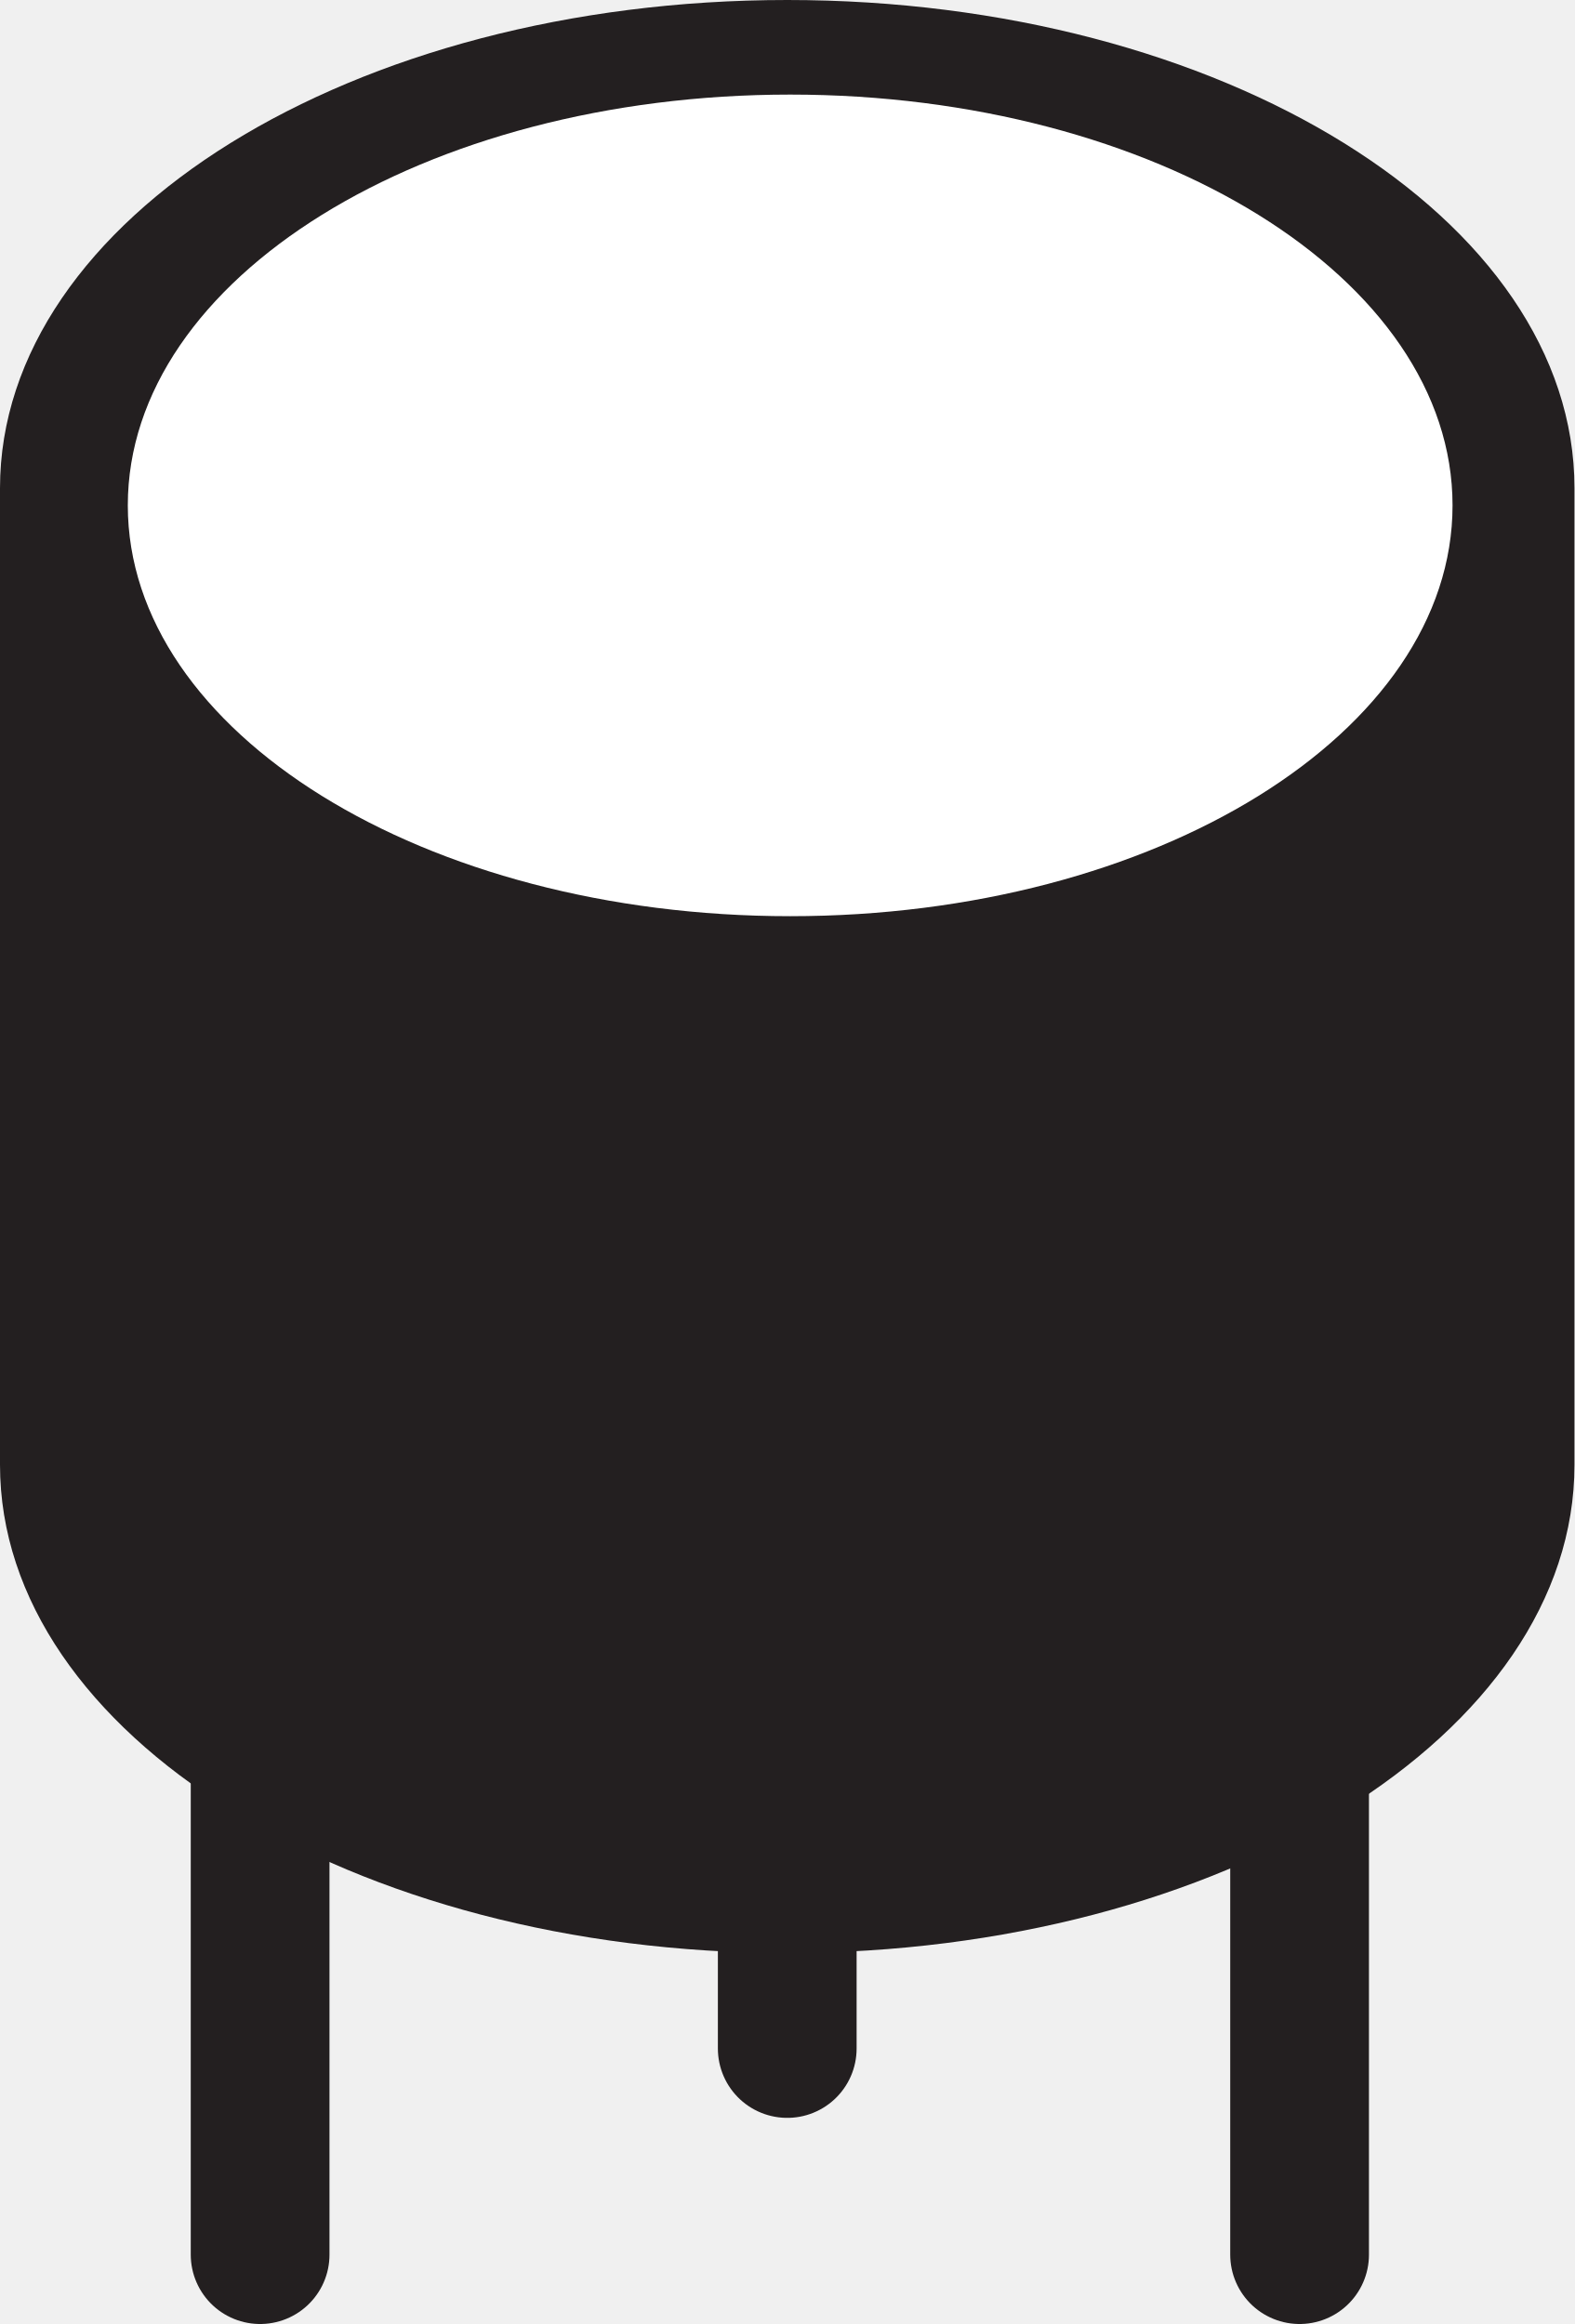
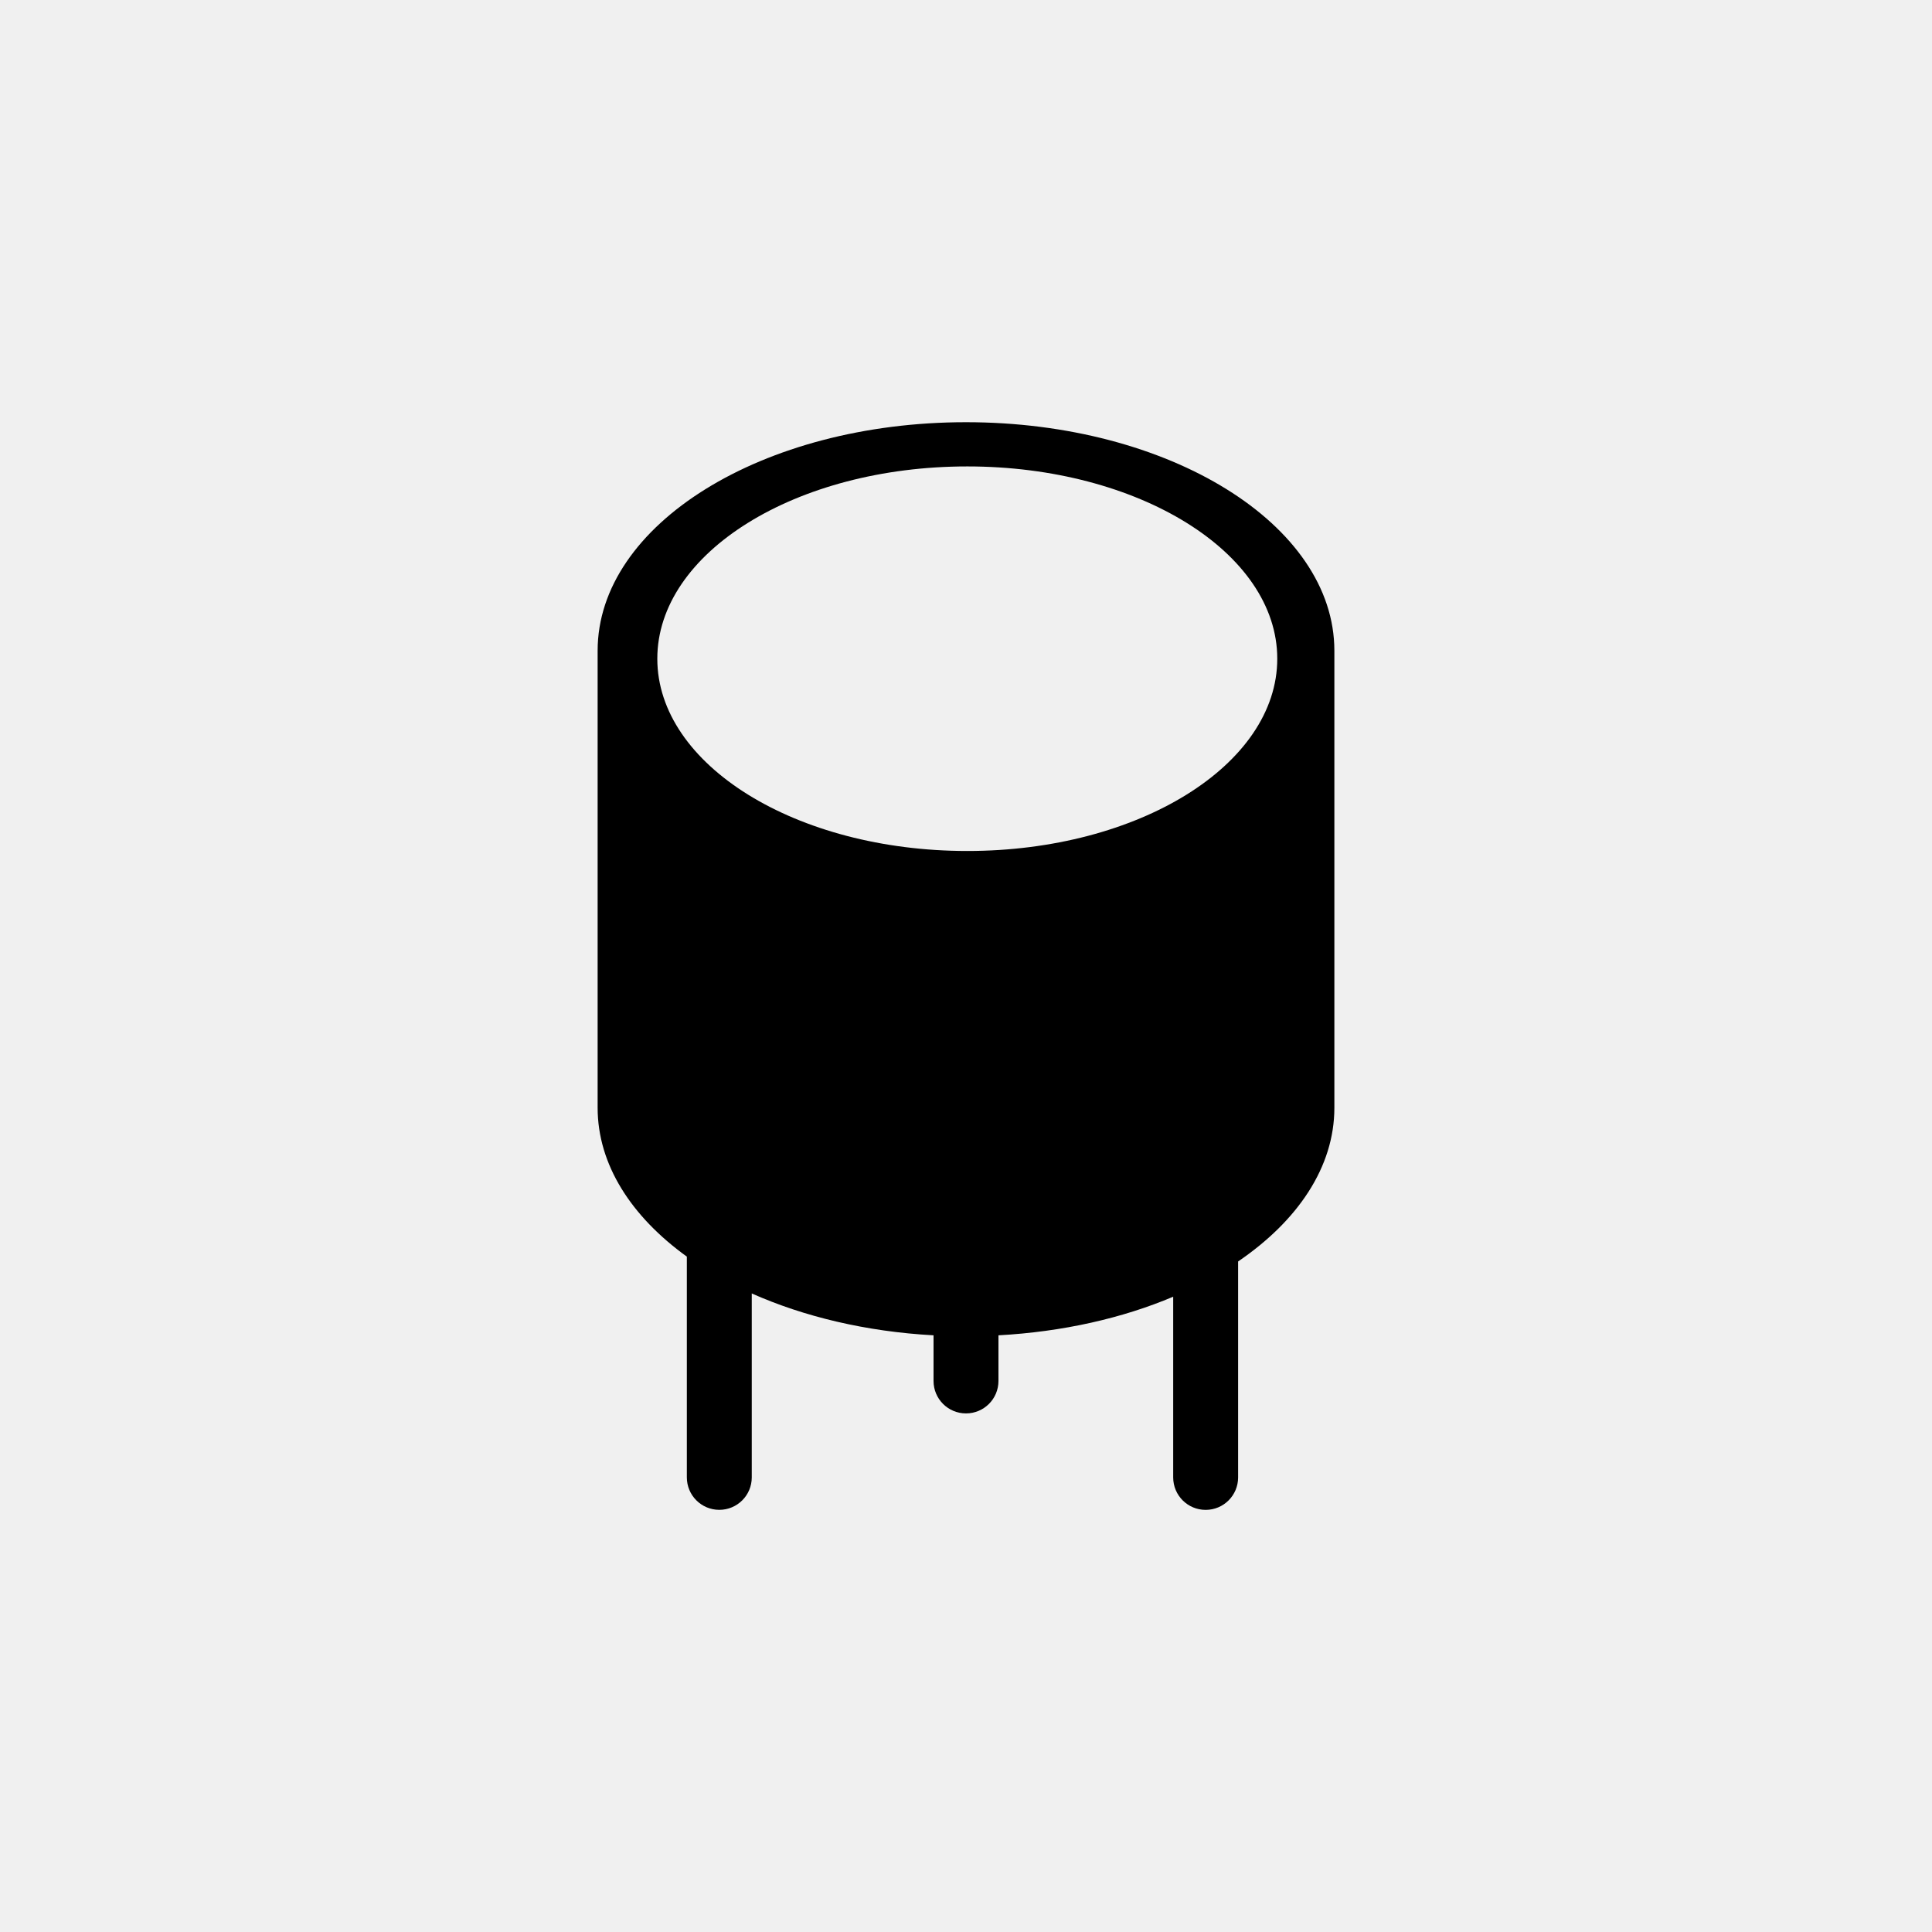
- <svg xmlns="http://www.w3.org/2000/svg" version="1.1" id="Layer_1" x="0px" y="0px" viewBox="0 0 17.16 25.333" style="enable-background:new 0 0 17.16 25.333;" xml:space="preserve">
-   <g>
-     <path style="fill:#231F20;" d="M8.58,0C3.841,0,0,2.383,0,5.322v10.645c0,2.939,3.841,5.322,8.58,5.322s8.58-2.383,8.58-5.322   V5.322C17.16,2.383,13.319,0,8.58,0z" />
-     <ellipse style="fill:#FFFFFF;" cx="8.612" cy="5.509" rx="7.219" ry="4.478" />
-     <line style="fill:none;stroke:#231F20;stroke-width:1.512;stroke-linecap:round;stroke-miterlimit:10;" x1="2.835" y1="18.167" x2="2.835" y2="24.577" />
-     <line style="fill:none;stroke:#231F20;stroke-width:1.512;stroke-linecap:round;stroke-miterlimit:10;" x1="14.164" y1="18.167" x2="14.164" y2="24.577" />
-     <line style="fill:none;stroke:#231F20;stroke-width:1.512;stroke-linecap:round;stroke-miterlimit:10;" x1="8.58" y1="15.92" x2="8.58" y2="22.33" />
-   </g>
+ <svg xmlns="http://www.w3.org/2000/svg" version="1.1" id="Layer_1" x="0px" y="0px" width="44.999px" height="45px" viewBox="0 0 44.999 45" enable-background="new 0 0 44.999 45" xml:space="preserve">
+   <path d="M22.5,9.834c-4.74,0-8.58,2.383-8.58,5.322v10.645c0,1.326,0.785,2.536,2.078,3.468v5.142c0,0.418,0.338,0.756,0.756,0.756  s0.756-0.338,0.756-0.756v-4.284c1.215,0.54,2.662,0.889,4.234,0.975v1.063c0,0.418,0.338,0.756,0.756,0.756  s0.756-0.338,0.756-0.756v-1.063c1.5-0.082,2.891-0.4,4.07-0.899v4.209c0,0.418,0.338,0.756,0.756,0.756s0.756-0.338,0.756-0.756  v-5.03c1.389-0.946,2.242-2.199,2.242-3.579V15.156C31.08,12.217,27.238,9.834,22.5,9.834z M22.531,19.821  c-3.988,0-7.221-2.005-7.221-4.478c0-2.474,3.232-4.479,7.221-4.479c3.986,0,7.219,2.005,7.219,4.479  C29.75,17.816,26.518,19.821,22.531,19.821z" />
</svg>
